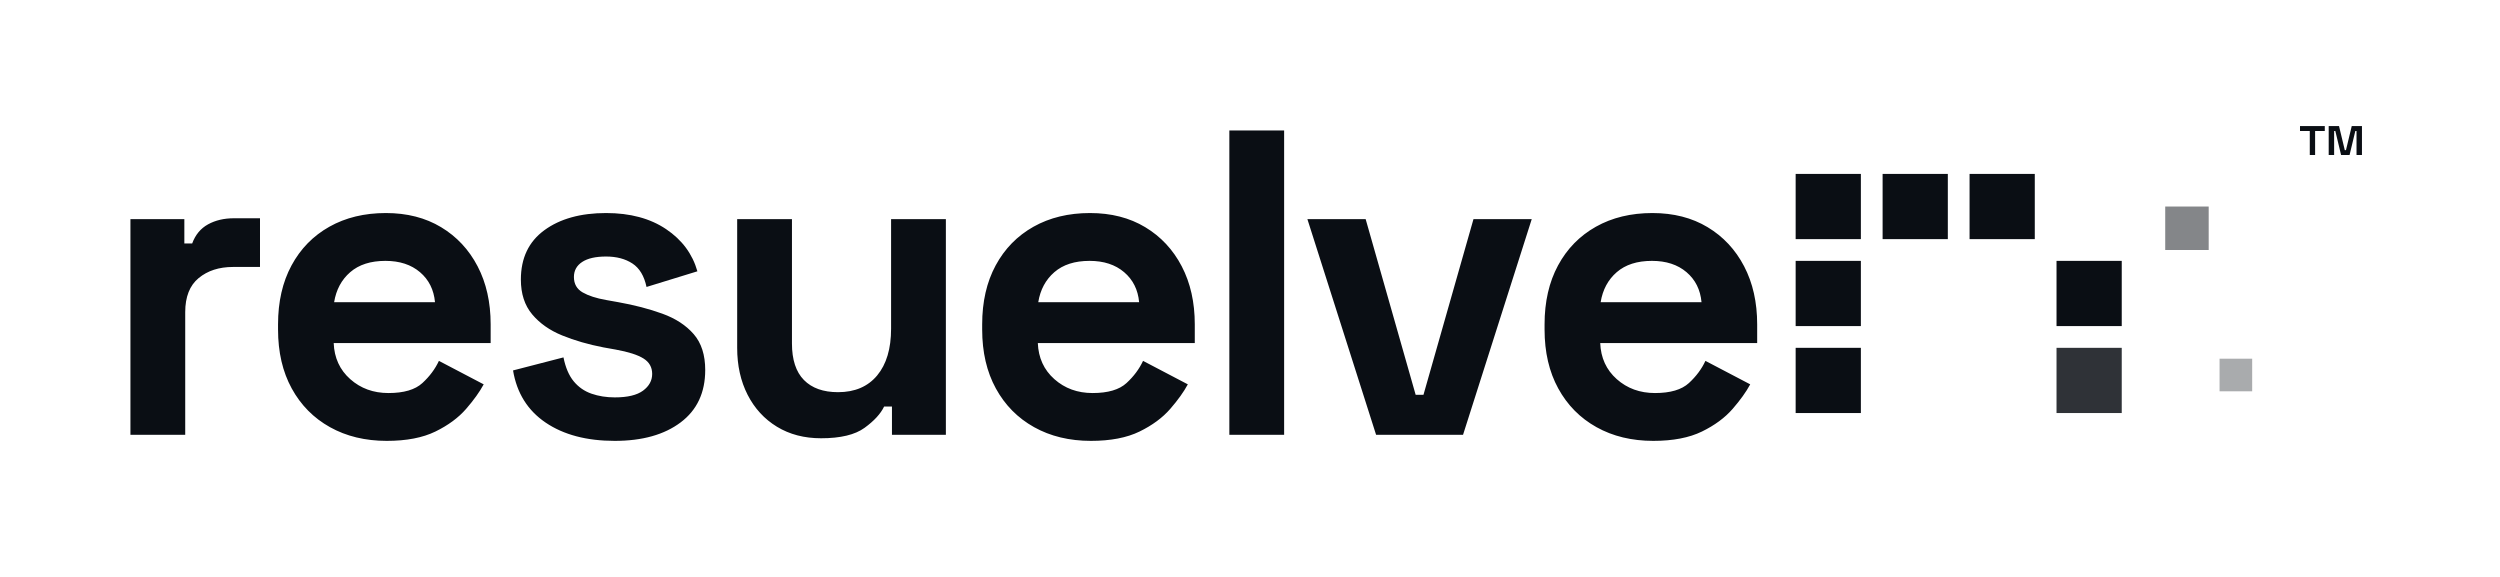
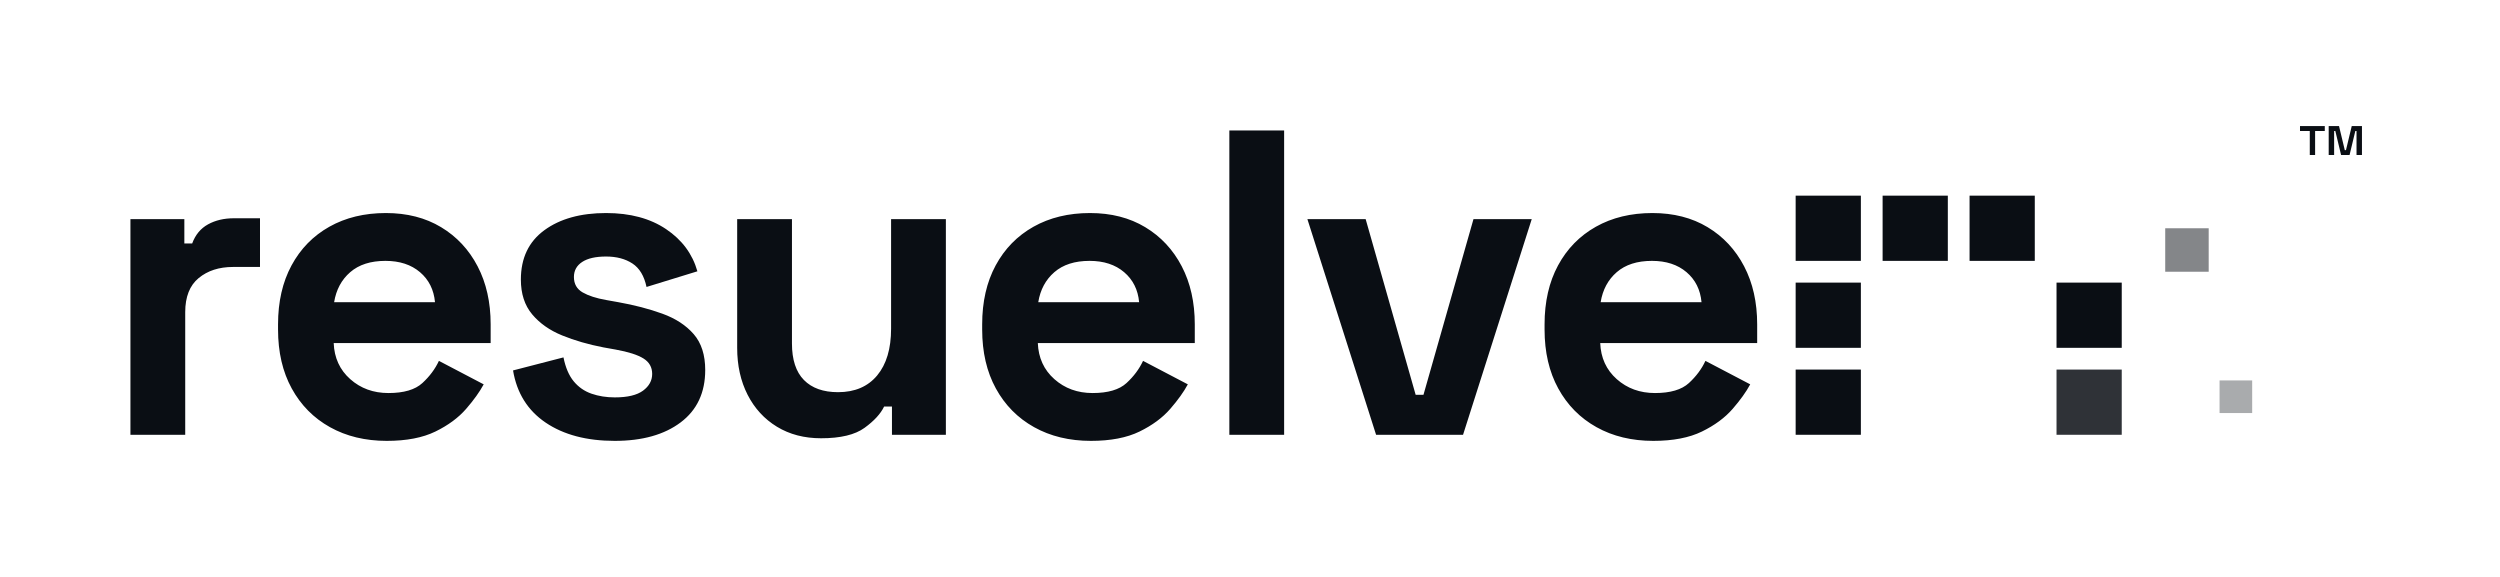
<svg xmlns="http://www.w3.org/2000/svg" viewBox="0 0 230 53" role="img" aria-label="resuelven">
  <g transform="translate(9.2,-6.0)">
    <path d="M2.80 46.00V26.16H7.76V28.40H8.48Q8.92 27.20 9.94 26.64Q10.96 26.08 12.32 26.08H14.72V30.56H12.24Q10.32 30.56 9.08 31.58Q7.84 32.60 7.84 34.72V46.00Z M26.38 46.56Q23.42 46.56 21.16 45.30Q18.90 44.04 17.64 41.74Q16.38 39.44 16.38 36.32V35.84Q16.38 32.72 17.62 30.42Q18.86 28.12 21.10 26.86Q23.34 25.60 26.30 25.60Q29.22 25.60 31.38 26.90Q33.54 28.20 34.74 30.50Q35.94 32.80 35.94 35.84V37.56H21.50Q21.58 39.60 23.02 40.88Q24.46 42.16 26.54 42.16Q28.66 42.16 29.66 41.24Q30.66 40.32 31.18 39.20L35.30 41.36Q34.74 42.40 33.68 43.62Q32.62 44.84 30.86 45.70Q29.10 46.56 26.38 46.56ZM21.54 33.80H30.82Q30.66 32.08 29.44 31.04Q28.22 30.00 26.26 30.00Q24.22 30.00 23.02 31.04Q21.82 32.08 21.54 33.80Z M47.36 46.56Q43.48 46.56 41.00 44.88Q38.52 43.20 38.00 40.08L42.64 38.88Q42.92 40.28 43.58 41.08Q44.24 41.88 45.22 42.22Q46.20 42.56 47.36 42.56Q49.12 42.56 49.96 41.94Q50.80 41.32 50.80 40.40Q50.80 39.48 50.00 38.98Q49.20 38.48 47.44 38.16L46.32 37.96Q44.24 37.56 42.52 36.86Q40.80 36.16 39.76 34.92Q38.72 33.68 38.72 31.72Q38.72 28.76 40.88 27.18Q43.04 25.60 46.56 25.60Q49.88 25.60 52.08 27.08Q54.28 28.56 54.96 30.96L50.28 32.40Q49.96 30.88 48.98 30.24Q48.00 29.60 46.56 29.60Q45.12 29.60 44.36 30.10Q43.60 30.60 43.60 31.48Q43.60 32.44 44.40 32.90Q45.20 33.36 46.56 33.60L47.68 33.80Q49.92 34.20 51.74 34.86Q53.56 35.52 54.62 36.74Q55.68 37.96 55.68 40.04Q55.68 43.16 53.42 44.86Q51.16 46.56 47.36 46.56Z M66.34 46.32Q64.02 46.32 62.28 45.26Q60.54 44.20 59.58 42.32Q58.62 40.44 58.62 38.00V26.16H63.66V37.60Q63.66 39.84 64.76 40.96Q65.86 42.08 67.90 42.08Q70.22 42.08 71.50 40.54Q72.78 39.00 72.78 36.24V26.16H77.82V46.00H72.86V43.40H72.14Q71.66 44.40 70.34 45.36Q69.02 46.32 66.34 46.32Z M91.16 46.56Q88.20 46.56 85.94 45.30Q83.68 44.04 82.42 41.74Q81.16 39.44 81.16 36.32V35.84Q81.16 32.72 82.40 30.42Q83.64 28.12 85.88 26.86Q88.12 25.60 91.08 25.60Q94.00 25.60 96.16 26.90Q98.32 28.20 99.52 30.50Q100.72 32.80 100.72 35.84V37.56H86.28Q86.36 39.60 87.80 40.88Q89.24 42.16 91.32 42.16Q93.44 42.16 94.44 41.24Q95.44 40.32 95.96 39.20L100.08 41.36Q99.52 42.40 98.46 43.62Q97.40 44.84 95.64 45.70Q93.88 46.56 91.16 46.56ZM86.32 33.80H95.60Q95.44 32.08 94.22 31.04Q93.00 30.00 91.04 30.00Q89.00 30.00 87.80 31.04Q86.60 32.08 86.32 33.80Z M103.90 46.00V18.00H108.94V46.00Z M117.40 46.00 111.08 26.16H116.44L121.04 42.32H121.76L126.36 26.16H131.72L125.40 46.00Z M142.90 46.56Q139.94 46.56 137.68 45.30Q135.42 44.04 134.16 41.74Q132.90 39.44 132.90 36.32V35.84Q132.90 32.72 134.14 30.42Q135.38 28.12 137.62 26.86Q139.86 25.60 142.82 25.60Q145.74 25.60 147.90 26.90Q150.06 28.20 151.26 30.50Q152.46 32.80 152.46 35.84V37.56H138.02Q138.10 39.60 139.54 40.88Q140.98 42.16 143.06 42.16Q145.18 42.16 146.18 41.24Q147.18 40.32 147.70 39.20L151.82 41.36Q151.26 42.40 150.20 43.62Q149.14 44.84 147.38 45.70Q145.62 46.56 142.90 46.56ZM138.06 33.80H147.34Q147.18 32.08 145.96 31.04Q144.74 30.00 142.78 30.00Q140.74 30.00 139.54 31.04Q138.34 32.08 138.06 33.80Z" fill="#0A0E14" />
-     <rect x="156" y="22" width="6" height="6" fill="#0A0E14" />
-     <rect x="156" y="30" width="6" height="6" fill="#0A0E14" />
-     <rect x="156" y="38" width="6" height="6" fill="#0A0E14" />
-     <rect x="164" y="22" width="6" height="6" fill="#0A0E14" />
-     <rect x="172" y="22" width="6" height="6" fill="#0A0E14" />
-     <rect x="180" y="30" width="6" height="6" fill="#0A0E14" />
-     <rect x="180" y="38" width="6" height="6" fill="#0A0E14" opacity="0.85" />
-     <rect x="190" y="25" width="4" height="4" fill="#0A0E14" opacity="0.5" />
-     <rect x="195" y="39" width="3" height="3" fill="#0A0E14" opacity="0.35" />
+     <rect x="156" y="24" width="6" height="6" fill="#0A0E14" />
+     <rect x="156" y="32" width="6" height="6" fill="#0A0E14" />
+     <rect x="156" y="40" width="6" height="6" fill="#0A0E14" />
+     <rect x="164" y="24" width="6" height="6" fill="#0A0E14" />
+     <rect x="172" y="24" width="6" height="6" fill="#0A0E14" />
+     <rect x="180" y="32" width="6" height="6" fill="#0A0E14" />
+     <rect x="180" y="40" width="6" height="6" fill="#0A0E14" opacity="0.85" />
+     <rect x="190" y="27" width="4" height="4" fill="#0A0E14" opacity="0.5" />
+     <rect x="195" y="41" width="3" height="3" fill="#0A0E14" opacity="0.35" />
    <path d="M205.04 20.26V17.60H205.99L206.52 19.81H206.63L207.16 17.60H208.10V20.26H207.60V18.05H207.49L206.96 20.26H206.18L205.65 18.05H205.54V20.26ZM203.30 20.26V18.05H202.40V17.60H204.68V18.05H203.79V20.26Z" fill="#0A0E14" />
  </g>
</svg>
